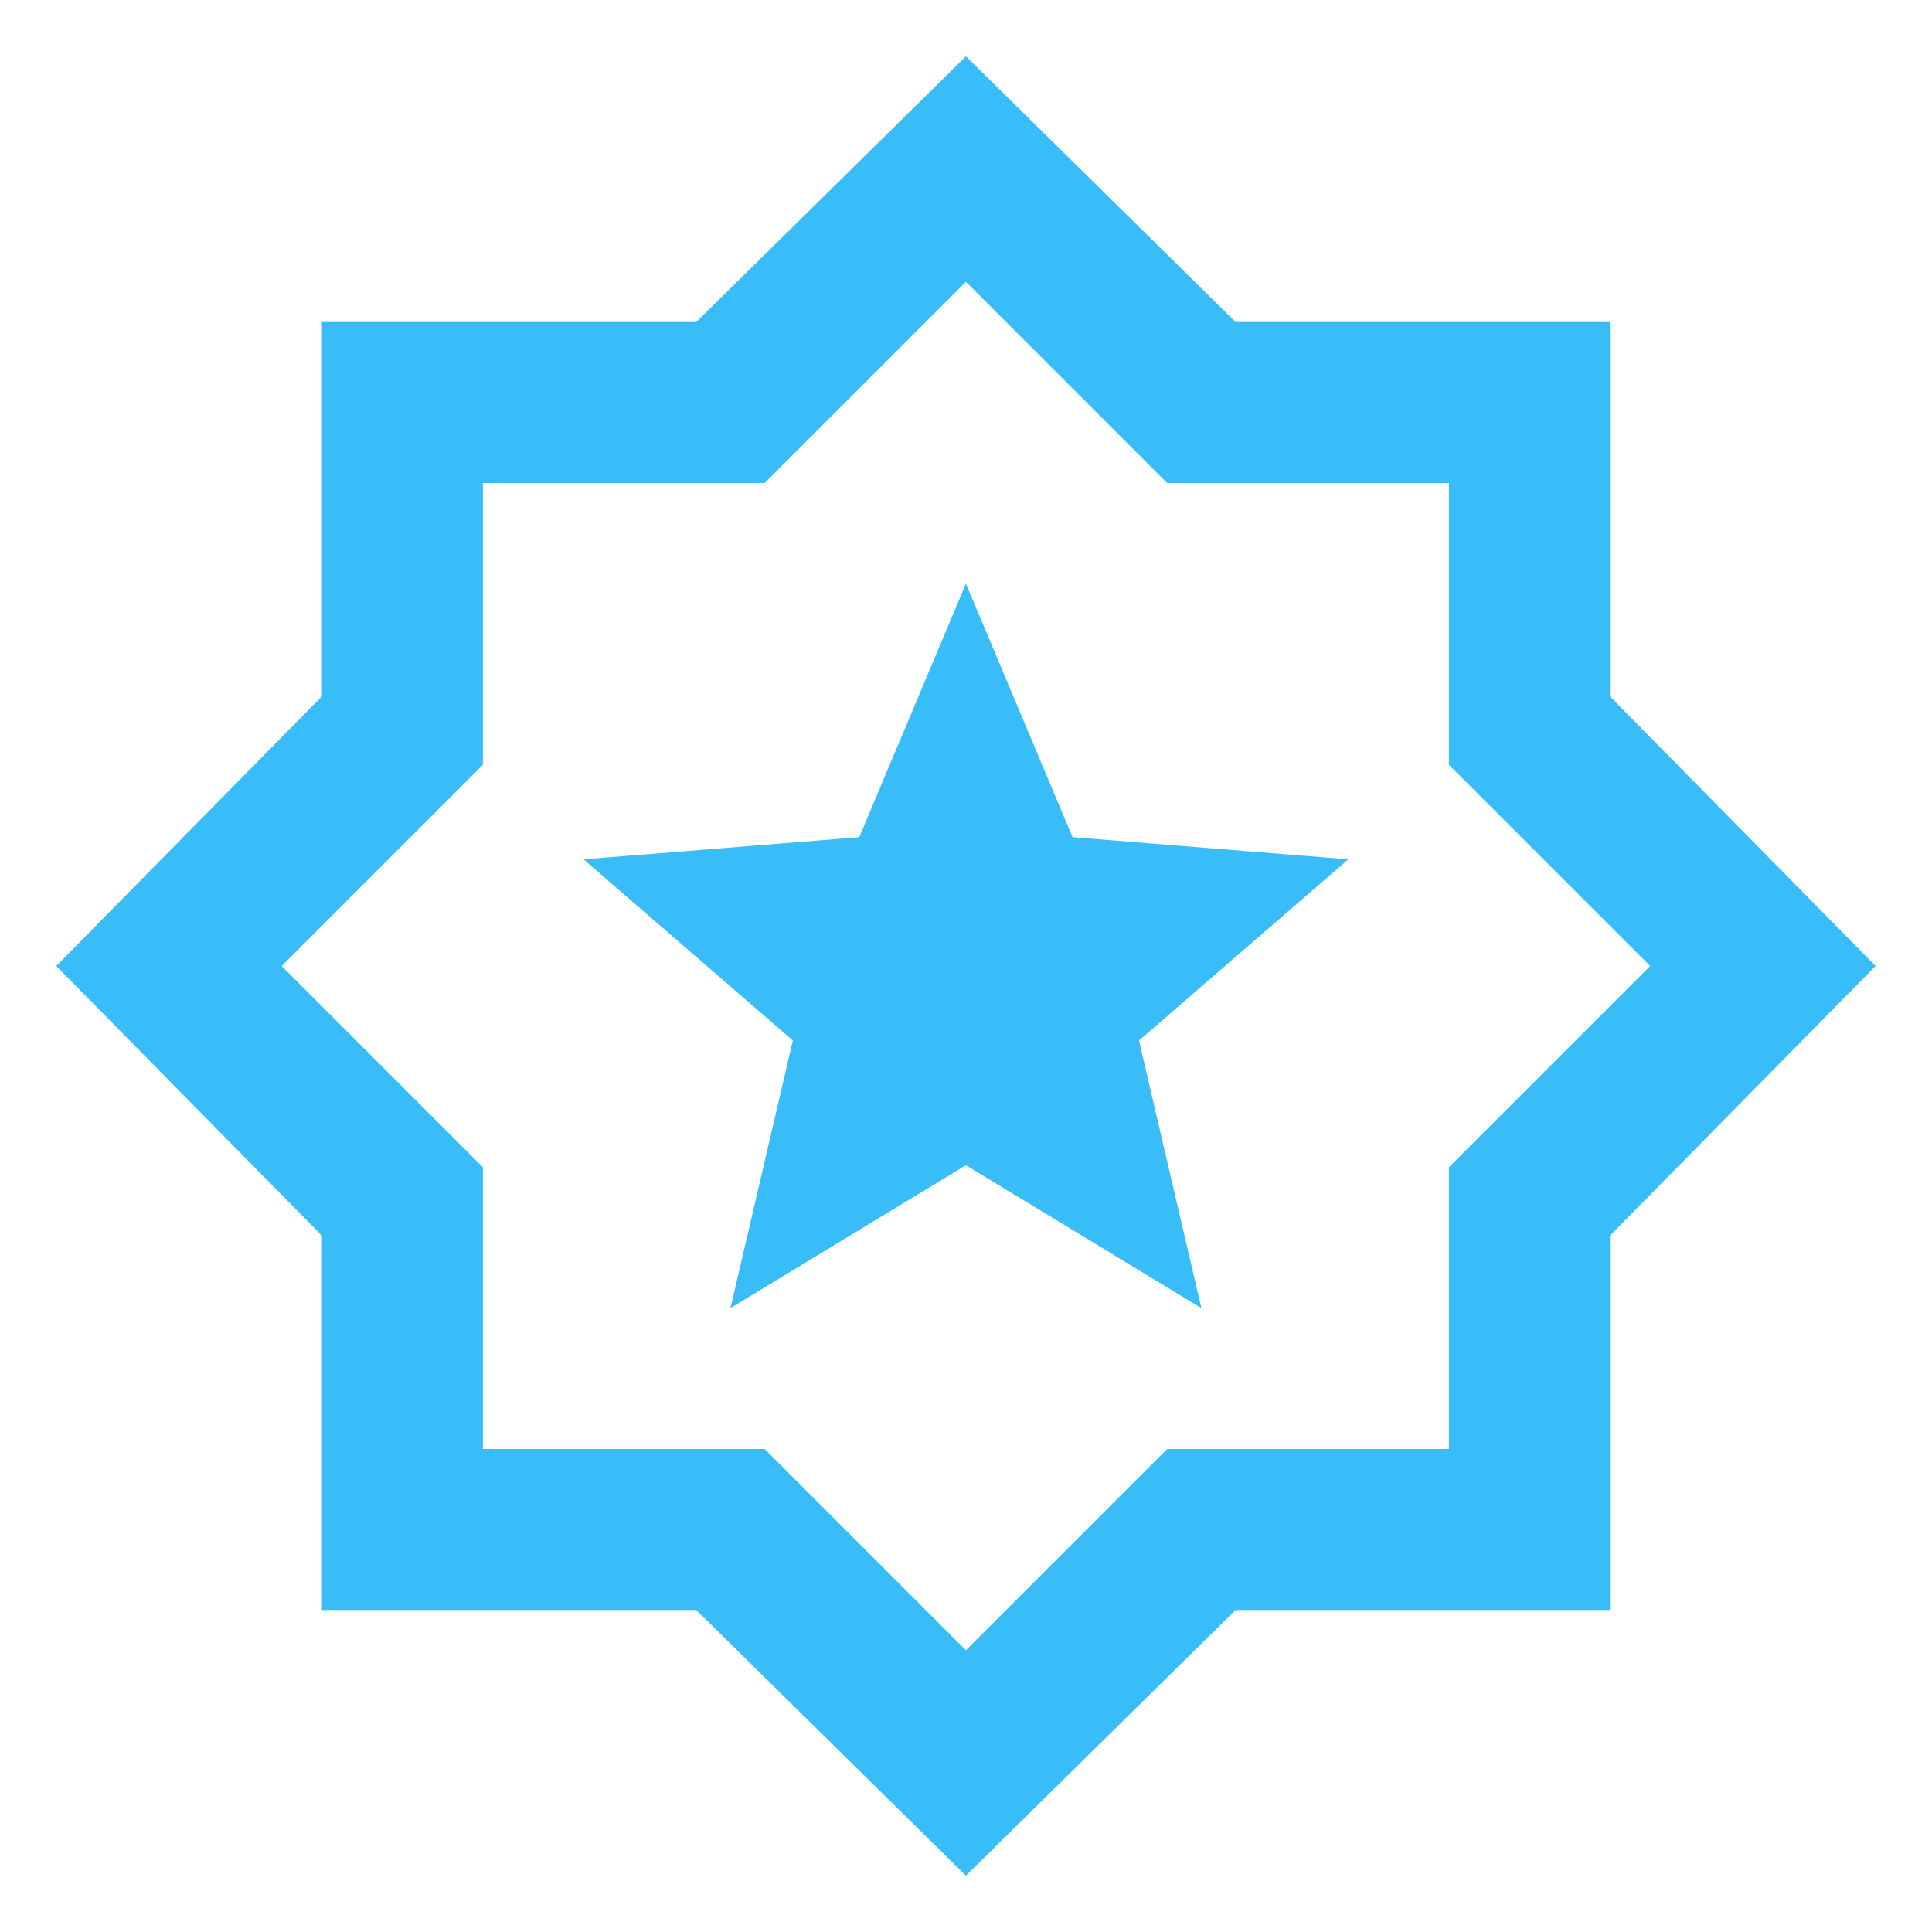
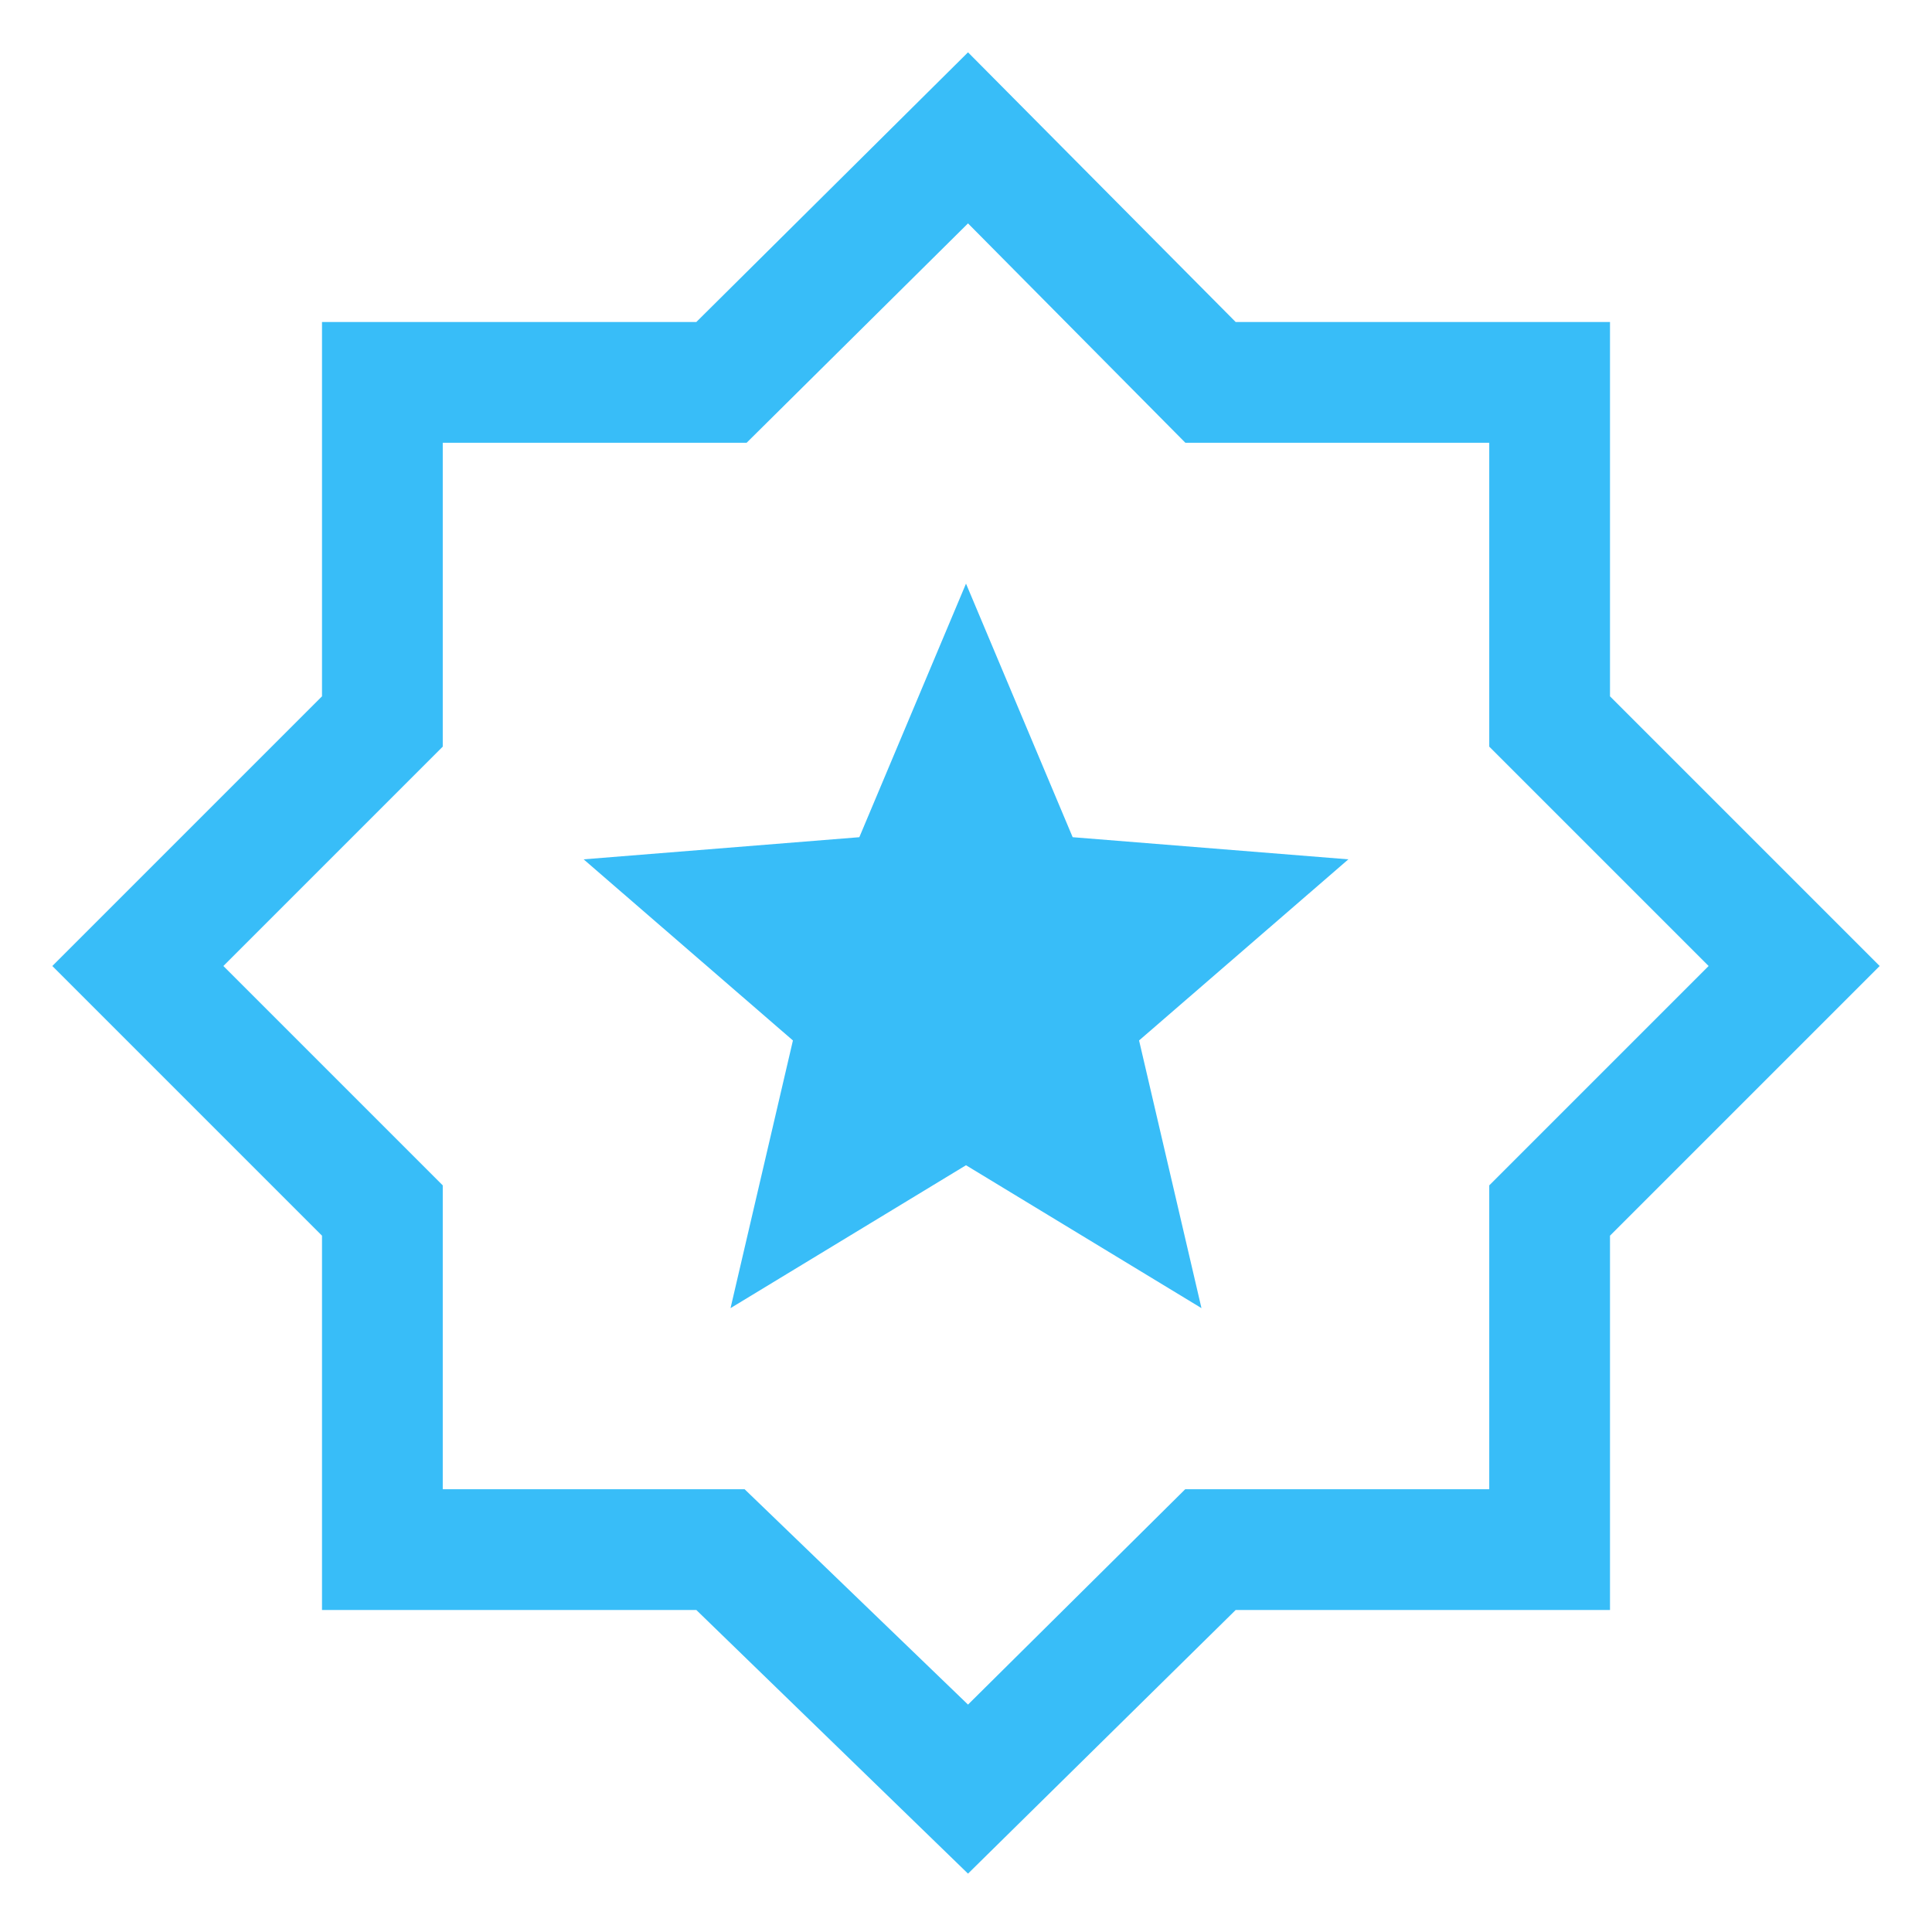
- <svg xmlns="http://www.w3.org/2000/svg" width="48" height="48" viewBox="0 0 48 48" fill="none">
-   <path d="M18.148 32.5L23.998 28.95L29.848 32.5L28.298 25.85L33.498 21.35L26.648 20.8L23.998 14.5L21.348 20.8L14.498 21.35L19.698 25.85L18.148 32.5ZM23.998 46.6L17.298 40H7.998V30.7L1.398 24L7.998 17.3V8H17.298L23.998 1.4L30.698 8H39.998V17.3L46.598 24L39.998 30.7V40H30.698L23.998 46.6ZM23.998 41L28.998 36H35.998V29L40.998 24L35.998 19V12H28.998L23.998 7L18.998 12H11.998V19L6.998 24L11.998 29V36H18.998L23.998 41Z" fill="#38BDF8" />
+ <svg xmlns="http://www.w3.org/2000/svg" height="48px" viewBox="0 -960 960 960" width="48px" fill="#38BDF8">
+   <path d="m363-310 117-71 117 71-31-133 104-90-137-11-53-126-53 126-137 11 104 90-31 133ZM481-29 346-160H160v-186L26-480l134-134v-186h186l135-134 133 134h186v186l134 134-134 134v186H614L481-29Zm0-84 107.92-107H740v-151l109-109-109-109v-151H589L481-849 371-740H220v151L111-480l109 109v151h150l111 107Zm0-368Z" />
</svg>
